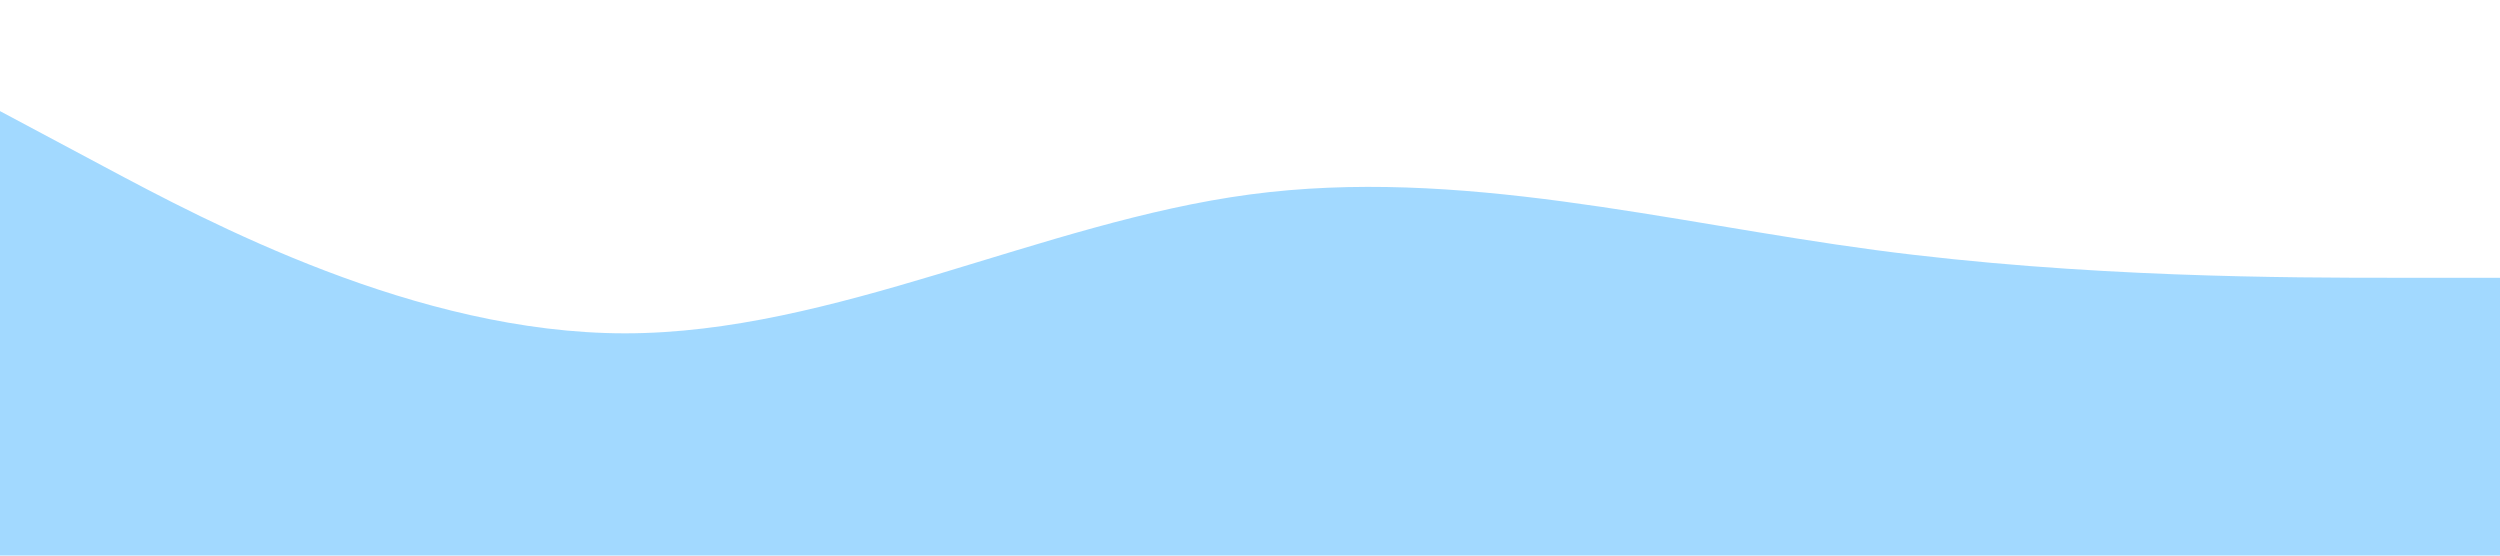
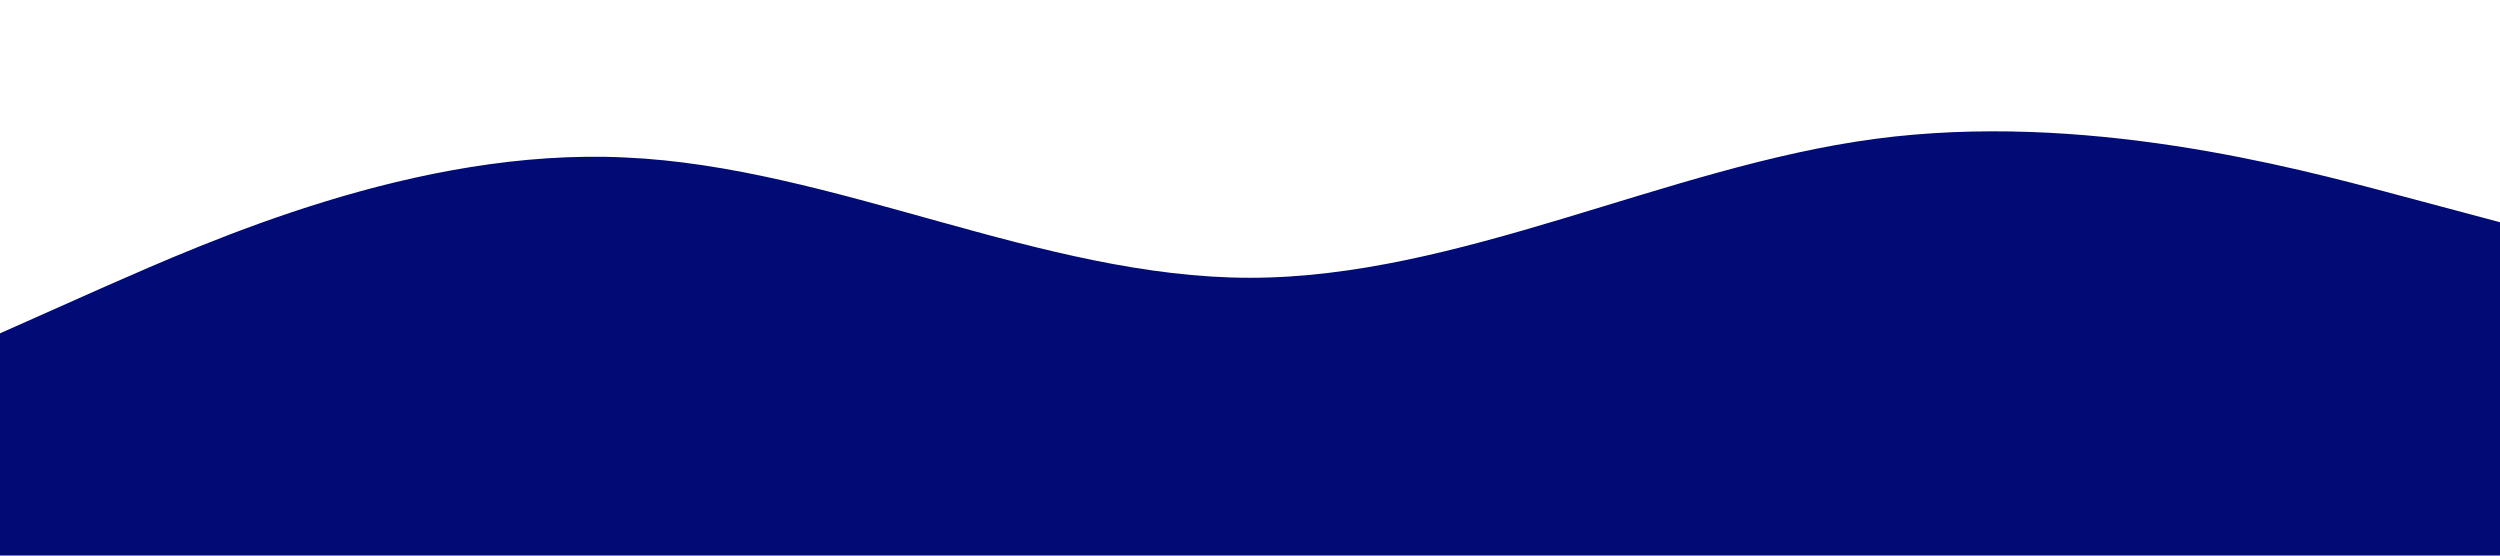
<svg xmlns="http://www.w3.org/2000/svg" viewBox="0 0 1440 320">
-   <path fill="#a2d9ff" fill-opacity="1" d="M0,64L60,96C120,128,240,192,360,192C480,192,600,128,720,112C840,96,960,128,1080,144C1200,160,1320,160,1380,160L1440,160L1440,320L1380,320C1320,320,1200,320,1080,320C960,320,840,320,720,320C600,320,480,320,360,320C240,320,120,320,60,320L0,320Z" />
+   <path fill="#000b76" fill-opacity="1" d="M0,192L60,165.3C120,139,240,85,360,90.7C480,96,600,160,720,160C840,160,960,96,1080,80C1200,64,1320,96,1380,112L1440,128L1440,320L1380,320C1320,320,1200,320,1080,320C960,320,840,320,720,320C600,320,480,320,360,320C240,320,120,320,60,320L0,320Z" />
</svg>
